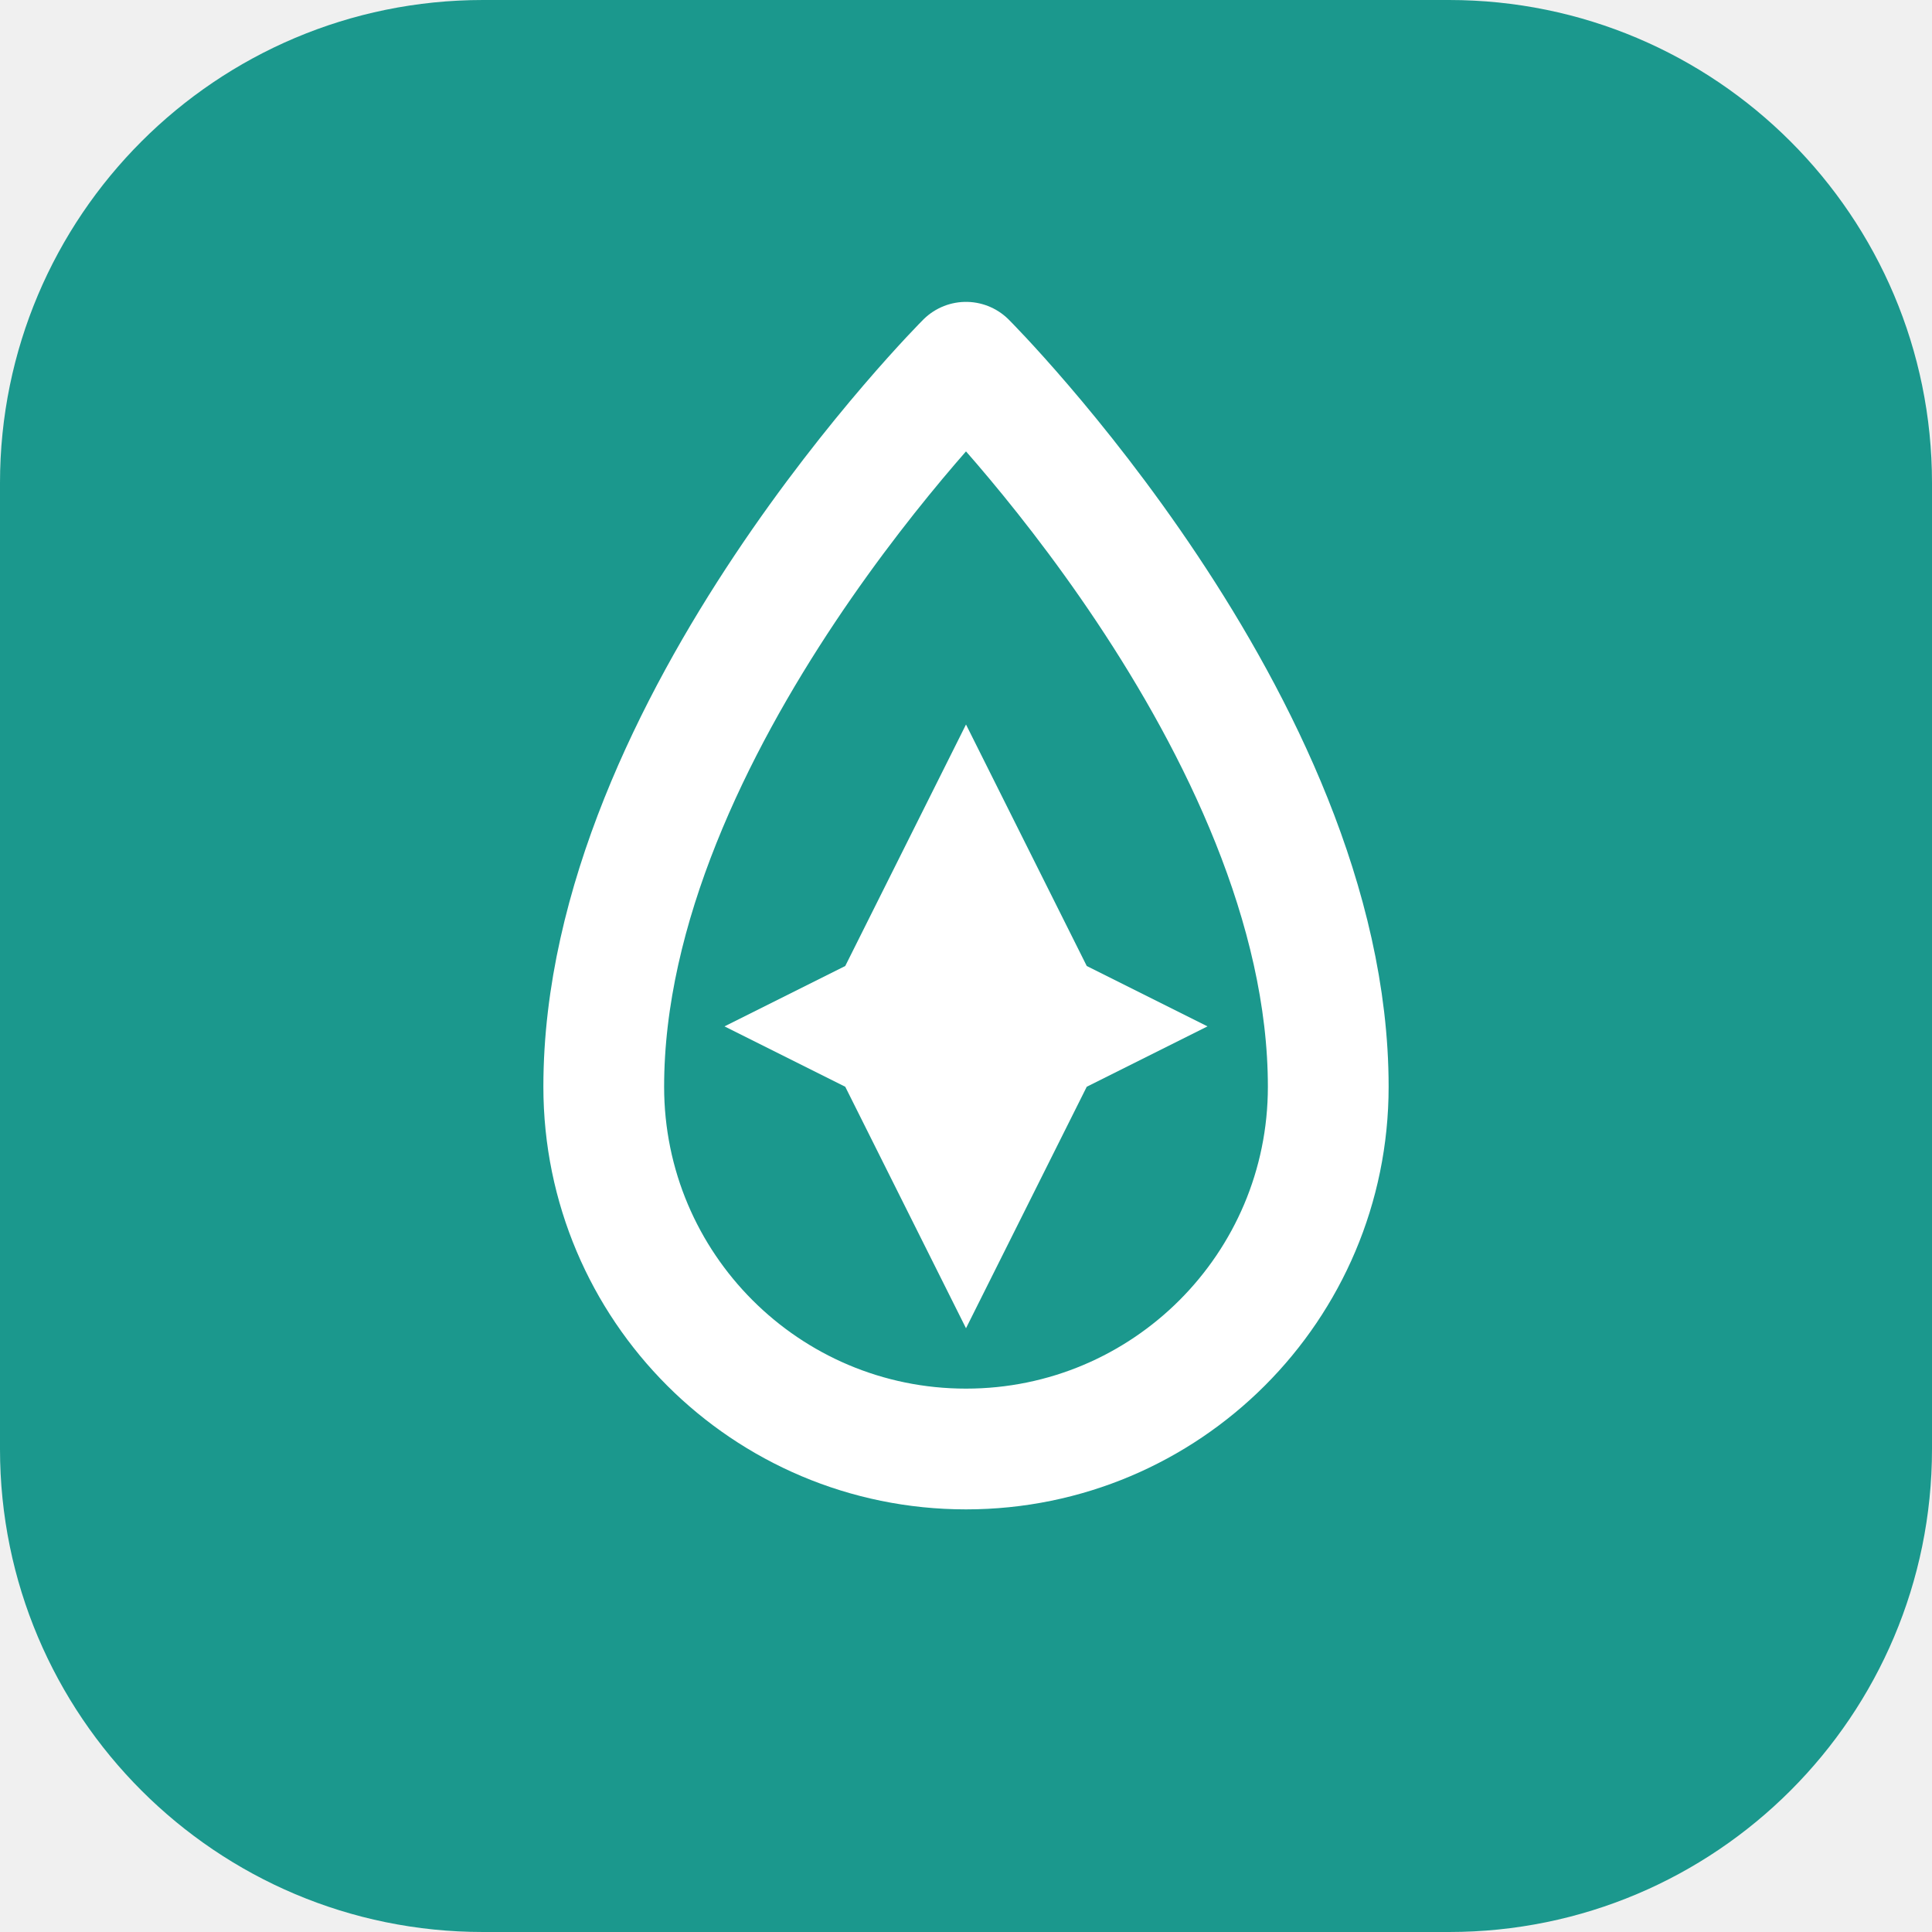
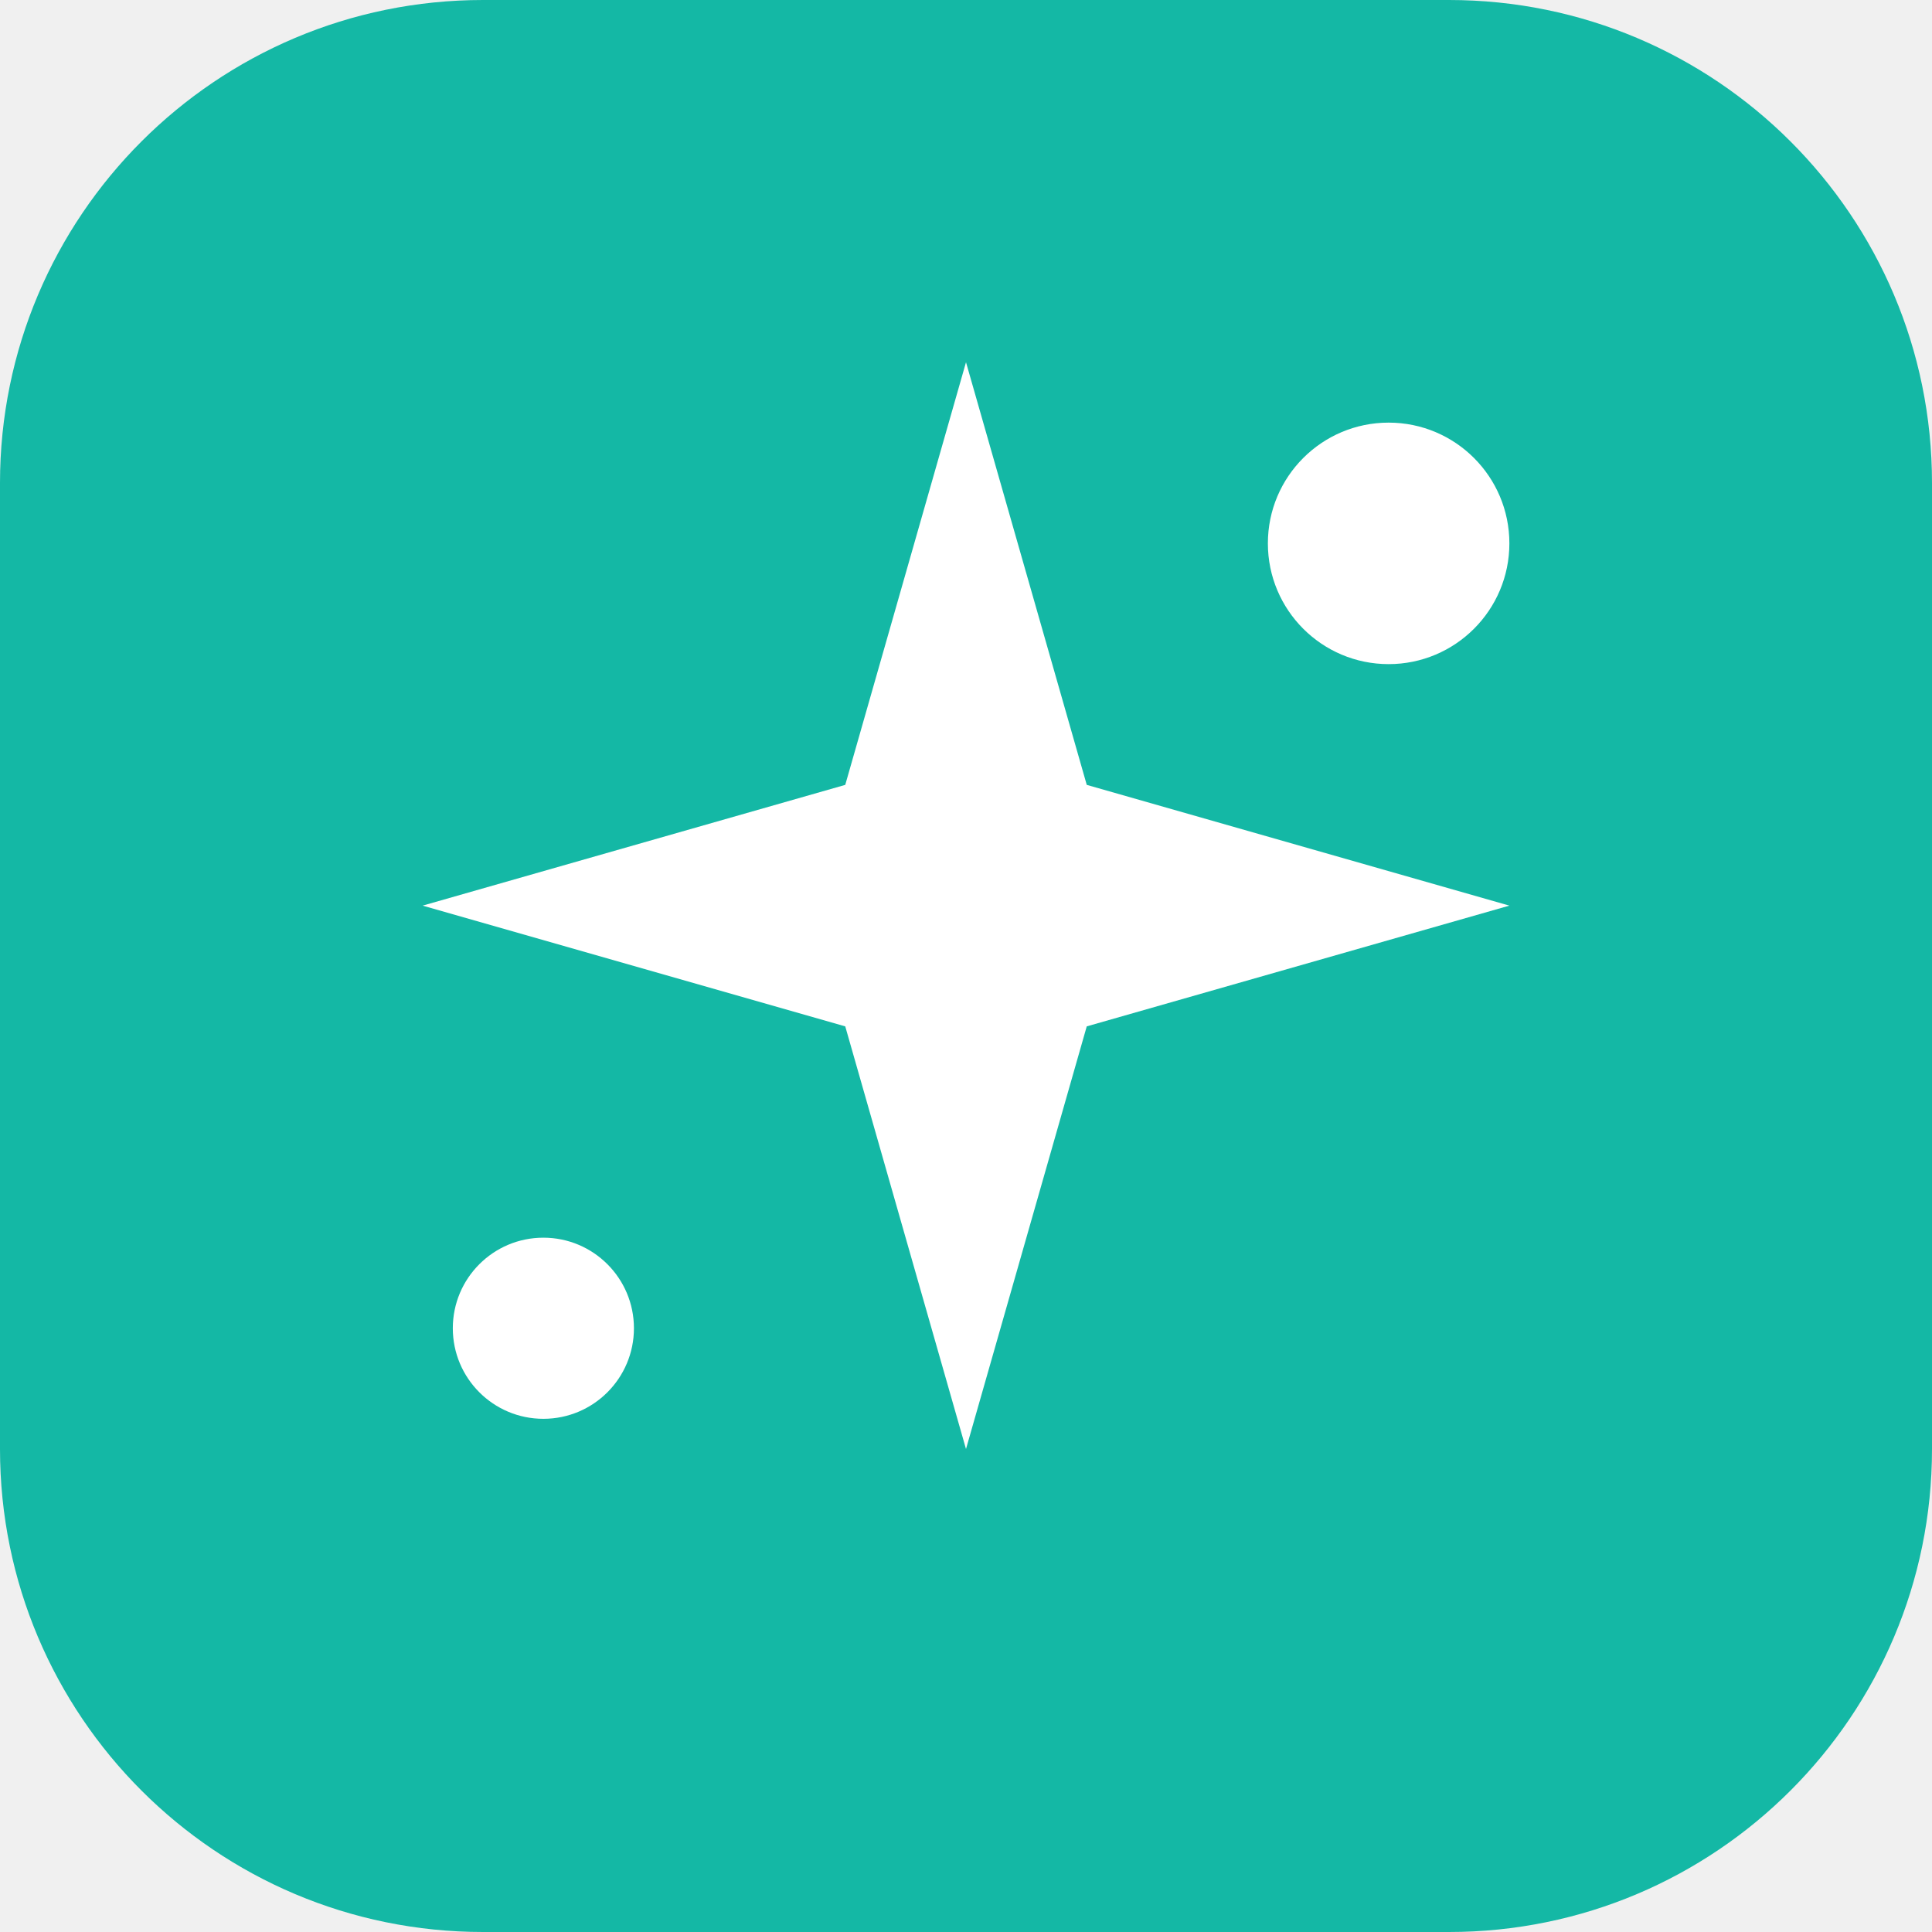
<svg xmlns="http://www.w3.org/2000/svg" viewBox="0 0 32 32">
-   <rect width="32" height="32" rx="8" fill="hsl(175, 70%, 35%)" />
-   <path d="M16 6C16 6 10 12 10 18C10 21.314 12.686 24 16 24C19.314 24 22 21.314 22 18C22 12 16 6 16 6Z" fill="none" stroke="white" stroke-width="2" stroke-linejoin="round" />
-   <path d="M16 12L14 16L12 17L14 18L16 22L18 18L20 17L18 16L16 12Z" fill="white" />
+   <rect width="32" height="32" rx="8" fill="hsl(173, 80%, 40%)" />
+   <path d="M16 6 L18 13 L25 15 L18 17 L16 24 L14 17 L7 15 L14 13 Z" fill="white" />
+   <circle cx="23" cy="9" r="2" fill="white" />
+   <circle cx="9" cy="22" r="1.5" fill="white" />
</svg>
